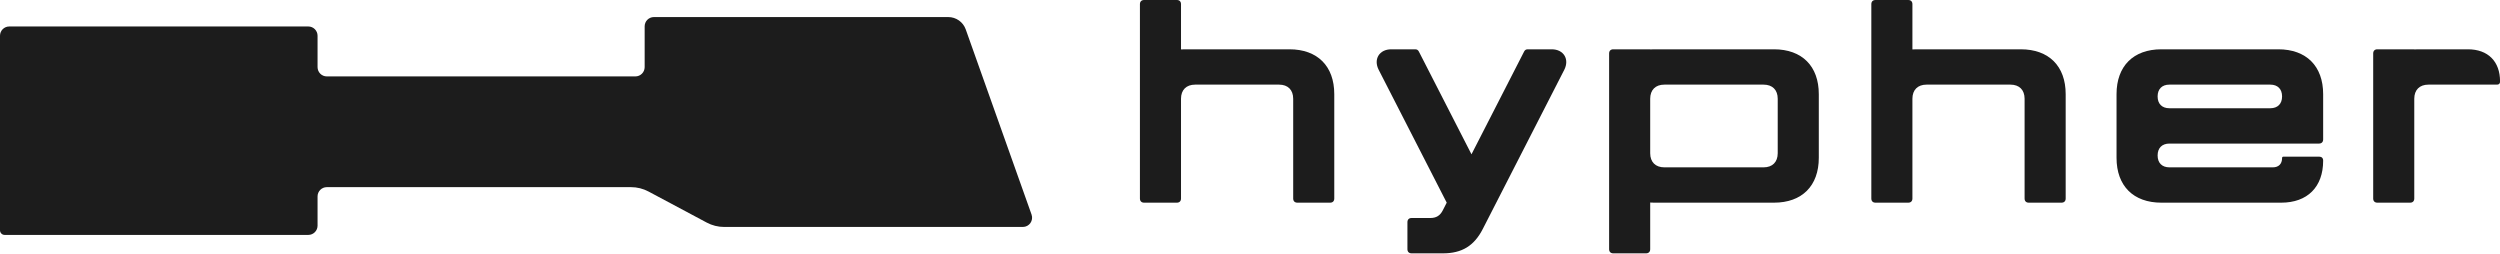
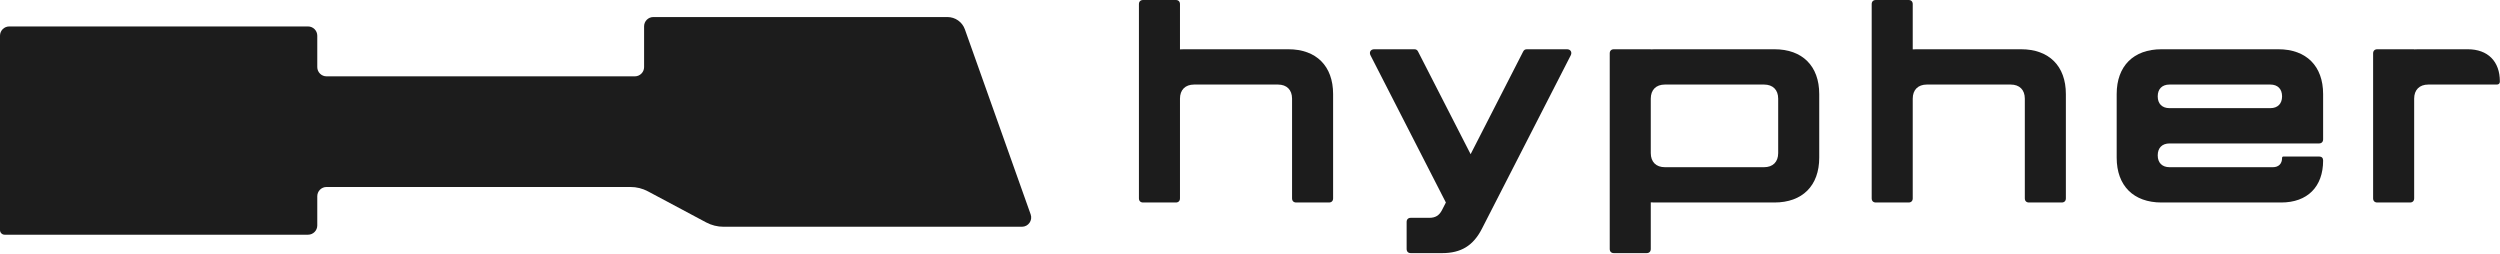
- <svg xmlns="http://www.w3.org/2000/svg" viewBox="0 -740 9128 925" fill="#1c1c1c">
+ <svg xmlns="http://www.w3.org/2000/svg" viewBox="0 -740 9136 925" fill="#1c1c1c">
  <path transform="translate(0 -677.7) scale(8.462)" d="M0 8.06C0 5.851 1.791 4.06 4 4.06H133.02C135.229 4.06 137.02 5.851 137.02 8.06V21.608C137.02 23.817 138.811 25.608 141.02 25.608H274.158C276.367 25.608 278.158 23.817 278.158 21.608V4C278.158 1.791 279.949 0 282.158 0H409.158C412.543 0 415.561 2.131 416.695 5.32L445.102 85.225C446.027 87.829 444.096 90.565 441.333 90.565H312.483C309.857 90.565 307.27 89.918 304.952 88.681L279.817 75.272C277.499 74.035 274.912 73.389 272.285 73.389H141.02C138.811 73.389 137.02 75.18 137.02 77.389V90C137.02 92.209 135.229 94 133.02 94H2C0.895 94 0 93.105 0 92V8.06Z" />
  <path d="M4162.1 -724.8L4162.1 -15.2C4162.1 -5.7 4167.8 0.0 4177.4 0.0L4296.9 0.0C4306.4 0.0 4312.1 -5.7 4312.1 -15.2L4312.1 -724.8C4312.1 -734.3 4306.4 -740.0 4296.9 -740.0L4177.4 -740.0C4167.8 -740.0 4162.1 -734.3 4162.1 -724.8ZM4162.1 -396.3L4162.1 -15.2C4162.1 -5.7 4167.8 0.0 4177.4 0.0L4296.9 0.0C4306.4 0.0 4312.1 -5.7 4312.1 -15.2L4312.1 -379.5C4312.1 -411.7 4331.5 -431.0 4363.7 -431.0L4670.2 -431.0C4702.4 -431.0 4721.7 -411.7 4721.7 -379.5L4721.7 -15.2C4721.7 -5.7 4727.4 0.0 4737.0 0.0L4856.5 0.0C4866.0 0.0 4871.7 -5.7 4871.7 -15.2L4871.7 -396.3C4871.7 -498.6 4810.4 -560.0 4708.0 -560.0L4325.9 -560.0C4223.5 -560.0 4162.1 -498.6 4162.1 -396.3Z" />
-   <path d="M5138.8 71.2L5138.8 169.8C5138.8 179.3 5144.5 185.0 5154.0 185.0L5268.2 185.0C5337.8 185.0 5382.3 157.8 5414.0 95.9L5711.4 -485.0C5731.3 -523.8 5709.2 -560.0 5665.6 -560.0L5578.3 -560.0C5571.9 -560.0 5567.7 -557.5 5564.8 -551.7L5267.9 28.0C5258.0 47.4 5244.0 56.0 5222.1 56.0L5154.0 56.0C5144.5 56.0 5138.8 61.7 5138.8 71.2ZM5167.0 -560.0L5079.8 -560.0C5036.2 -560.0 5014.0 -523.8 5033.9 -485.0L5327.5 88.3L5417.9 -88.3L5180.6 -551.7C5177.6 -557.5 5173.5 -560.0 5167.0 -560.0Z" />
-   <path d="M5875.2 -544.8L5875.2 169.8C5875.2 179.3 5880.9 185.0 5890.5 185.0L6010.0 185.0C6019.5 185.0 6025.2 179.3 6025.2 169.8L6025.2 -560.0L5890.5 -560.0C5880.9 -560.0 5875.2 -554.3 5875.2 -544.8ZM5875.2 -396.3L5875.2 -163.7C5875.2 -61.4 5936.6 0.0 6039.0 0.0L6477.1 0.0C6579.5 0.0 6640.8 -61.4 6640.8 -163.7L6640.8 -396.3C6640.8 -498.6 6579.5 -560.0 6477.1 -560.0L6039.0 -560.0C5936.6 -560.0 5875.2 -498.6 5875.2 -396.3ZM6439.3 -129.0L6076.8 -129.0C6044.6 -129.0 6025.2 -148.3 6025.2 -180.5L6025.2 -379.5C6025.2 -411.7 6044.6 -431.0 6076.8 -431.0L6439.3 -431.0C6471.5 -431.0 6490.8 -411.7 6490.8 -379.5L6490.8 -180.5C6490.8 -148.3 6471.5 -129.0 6439.3 -129.0Z" />
-   <path d="M6832.6 -724.8L6832.6 -15.2C6832.6 -5.7 6838.3 0.0 6847.8 0.0L6967.3 0.0C6976.9 0.0 6982.6 -5.7 6982.6 -15.2L6982.6 -724.8C6982.6 -734.3 6976.9 -740.0 6967.3 -740.0L6847.8 -740.0C6838.3 -740.0 6832.6 -734.3 6832.6 -724.8ZM6832.6 -396.3L6832.6 -15.2C6832.6 -5.7 6838.3 0.0 6847.8 0.0L6967.3 0.0C6976.9 0.0 6982.6 -5.7 6982.6 -15.2L6982.6 -379.5C6982.6 -411.7 7001.9 -431.0 7034.1 -431.0L7340.6 -431.0C7372.9 -431.0 7392.2 -411.7 7392.2 -379.5L7392.2 -15.2C7392.2 -5.7 7397.9 0.0 7407.4 0.0L7526.9 0.0C7536.5 0.0 7542.2 -5.7 7542.2 -15.2L7542.2 -396.3C7542.2 -498.6 7480.8 -560.0 7378.4 -560.0L6996.3 -560.0C6894.0 -560.0 6832.6 -498.6 6832.6 -396.3Z" />
-   <path d="M7727.9 -396.3L7727.9 -163.7C7727.9 -61.4 7789.3 0.0 7891.6 0.0L8329.0 0.0C8424.9 0.0 8482.3 -57.4 8482.3 -153.2L8482.3 -153.7C8482.3 -162.7 8476.9 -168.0 8468.0 -168.0L8337.2 -168.0C8334.1 -168.0 8332.3 -166.1 8332.3 -163.0L8332.3 -162.5C8332.3 -141.6 8319.7 -129.0 8298.7 -129.0L7921.0 -129.0C7894.1 -129.0 7877.9 -145.2 7877.9 -172.1L7877.9 -172.6C7877.9 -199.6 7894.1 -215.8 7921.0 -215.8L8467.1 -215.8C8476.6 -215.8 8482.3 -221.5 8482.3 -231.0L8482.3 -396.3C8482.3 -498.6 8420.9 -560.0 8318.5 -560.0L7891.6 -560.0C7789.3 -560.0 7727.9 -498.6 7727.9 -396.3ZM8289.4 -344.8L7920.7 -344.8C7894.0 -344.8 7877.9 -360.9 7877.9 -387.6L7877.9 -388.1C7877.9 -414.9 7894.0 -431.0 7920.7 -431.0L8289.4 -431.0C8316.2 -431.0 8332.3 -414.9 8332.3 -388.1L8332.3 -387.6C8332.3 -360.9 8316.2 -344.8 8289.4 -344.8Z" />
-   <path d="M8665.0 -544.8L8665.0 -15.2C8665.0 -5.7 8670.7 0.0 8680.2 0.0L8799.8 0.0C8809.3 0.0 8815.0 -5.7 8815.0 -15.2L8815.0 -560.0L8680.2 -560.0C8670.7 -560.0 8665.0 -554.3 8665.0 -544.8ZM8665.0 -396.3L8665.0 -15.2C8665.0 -5.7 8670.7 0.0 8680.2 0.0L8799.8 0.0C8809.3 0.0 8815.0 -5.7 8815.0 -15.2L8815.0 -379.5C8815.0 -411.7 8834.3 -431.0 8866.6 -431.0L9117.3 -431.0C9124.1 -431.0 9128.2 -435.1 9128.2 -441.9L9128.2 -442.4C9128.2 -515.9 9084.2 -560.0 9010.7 -560.0L8828.8 -560.0C8726.4 -560.0 8665.0 -498.6 8665.0 -396.3Z" />
+   <path d="M5140.4 71.2L5140.4 169.8C5140.4 179.3 5146.1 185.0 5155.6 185.0L5269.8 185.0C5339.4 185.0 5383.8 157.8 5415.5 95.9L5740.1 -537.8C5745.9 -549.3 5739.4 -560.0 5726.5 -560.0L5579.9 -560.0C5573.4 -560.0 5569.3 -557.5 5566.3 -551.7L5269.5 28.0C5259.5 47.4 5245.5 56.0 5223.6 56.0L5155.6 56.0C5146.1 56.0 5140.4 61.7 5140.4 71.2ZM5168.6 -560.0L5021.9 -560.0C5009.0 -560.0 5002.5 -549.3 5008.4 -537.8L5329.0 88.3L5419.4 -88.3L5182.1 -551.7C5179.2 -557.5 5175.0 -560.0 5168.6 -560.0Z" />
+   <path d="M5882.6 -544.8L5882.6 169.8C5882.6 179.3 5888.3 185.0 5897.8 185.0L6017.3 185.0C6026.8 185.0 6032.6 179.3 6032.6 169.8L6032.6 -560.0L5897.8 -560.0C5888.3 -560.0 5882.6 -554.3 5882.6 -544.8ZM5882.6 -396.3L5882.6 -163.7C5882.6 -61.4 5943.9 0.0 6046.3 0.0L6484.4 0.0C6586.8 0.0 6648.2 -61.4 6648.2 -163.7L6648.2 -396.3C6648.2 -498.6 6586.8 -560.0 6484.4 -560.0L6046.3 -560.0C5943.9 -560.0 5882.6 -498.6 5882.6 -396.3ZM6446.6 -129.0L6084.1 -129.0C6051.9 -129.0 6032.6 -148.3 6032.6 -180.5L6032.6 -379.5C6032.6 -411.7 6051.9 -431.0 6084.1 -431.0L6446.6 -431.0C6478.8 -431.0 6498.2 -411.7 6498.2 -379.5L6498.2 -180.5C6498.2 -148.3 6478.8 -129.0 6446.6 -129.0Z" />
+   <path d="M6839.9 -724.8L6839.9 -15.2C6839.9 -5.7 6845.6 0.0 6855.1 0.0L6974.7 0.0C6984.2 0.0 6989.9 -5.7 6989.9 -15.2L6989.9 -724.8C6989.9 -734.3 6984.2 -740.0 6974.7 -740.0L6855.1 -740.0C6845.6 -740.0 6839.9 -734.3 6839.9 -724.8ZM6839.9 -396.3L6839.9 -15.2C6839.9 -5.7 6845.6 0.0 6855.1 0.0L6974.7 0.0C6984.2 0.0 6989.9 -5.7 6989.9 -15.2L6989.9 -379.5C6989.9 -411.7 7009.2 -431.0 7041.4 -431.0L7348.0 -431.0C7380.2 -431.0 7399.5 -411.7 7399.5 -379.5L7399.5 -15.2C7399.5 -5.7 7405.2 0.0 7414.7 0.0L7534.3 0.0C7543.8 0.0 7549.5 -5.7 7549.5 -15.2L7549.5 -396.3C7549.5 -498.6 7488.1 -560.0 7385.8 -560.0L7003.6 -560.0C6901.3 -560.0 6839.9 -498.6 6839.9 -396.3Z" />
+   <path d="M7735.2 -396.3L7735.2 -163.7C7735.2 -61.4 7796.6 0.0 7899.0 0.0L8336.4 0.0C8432.2 0.0 8489.6 -57.4 8489.6 -153.2L8489.6 -153.7C8489.6 -162.7 8484.3 -168.0 8475.4 -168.0L8344.6 -168.0C8341.5 -168.0 8339.6 -166.1 8339.6 -163.0L8339.6 -162.5C8339.6 -141.6 8327.0 -129.0 8306.1 -129.0L7928.4 -129.0C7901.4 -129.0 7885.2 -145.2 7885.2 -172.1L7885.2 -172.6C7885.2 -199.6 7901.4 -215.8 7928.4 -215.8L8474.4 -215.8C8483.9 -215.8 8489.6 -221.5 8489.6 -231.0L8489.6 -396.3C8489.6 -498.6 8428.2 -560.0 8325.9 -560.0L7899.0 -560.0C7796.6 -560.0 7735.2 -498.6 7735.2 -396.3ZM8296.8 -344.8L7928.1 -344.8C7901.3 -344.8 7885.2 -360.9 7885.2 -387.6L7885.2 -388.1C7885.2 -414.9 7901.3 -431.0 7928.1 -431.0L8296.8 -431.0C8323.6 -431.0 8339.6 -414.9 8339.6 -388.1L8339.6 -387.6C8339.6 -360.9 8323.6 -344.8 8296.8 -344.8Z" />
+   <path d="M8672.3 -544.8L8672.3 -15.2C8672.3 -5.7 8678.0 0.0 8687.6 0.0L8807.1 0.0C8816.6 0.0 8822.3 -5.7 8822.3 -15.2L8822.3 -560.0L8687.6 -560.0C8678.0 -560.0 8672.3 -554.3 8672.3 -544.8ZM8672.3 -396.3L8672.3 -15.2C8672.3 -5.7 8678.0 0.0 8687.6 0.0L8807.1 0.0C8816.6 0.0 8822.3 -5.7 8822.3 -15.2L8822.3 -379.5C8822.3 -411.7 8841.7 -431.0 8873.9 -431.0L9124.6 -431.0C9131.4 -431.0 9135.5 -435.1 9135.5 -441.9L9135.5 -442.4C9135.5 -515.9 9091.5 -560.0 9018.0 -560.0L8836.1 -560.0C8733.7 -560.0 8672.3 -498.6 8672.3 -396.3Z" />
</svg>
